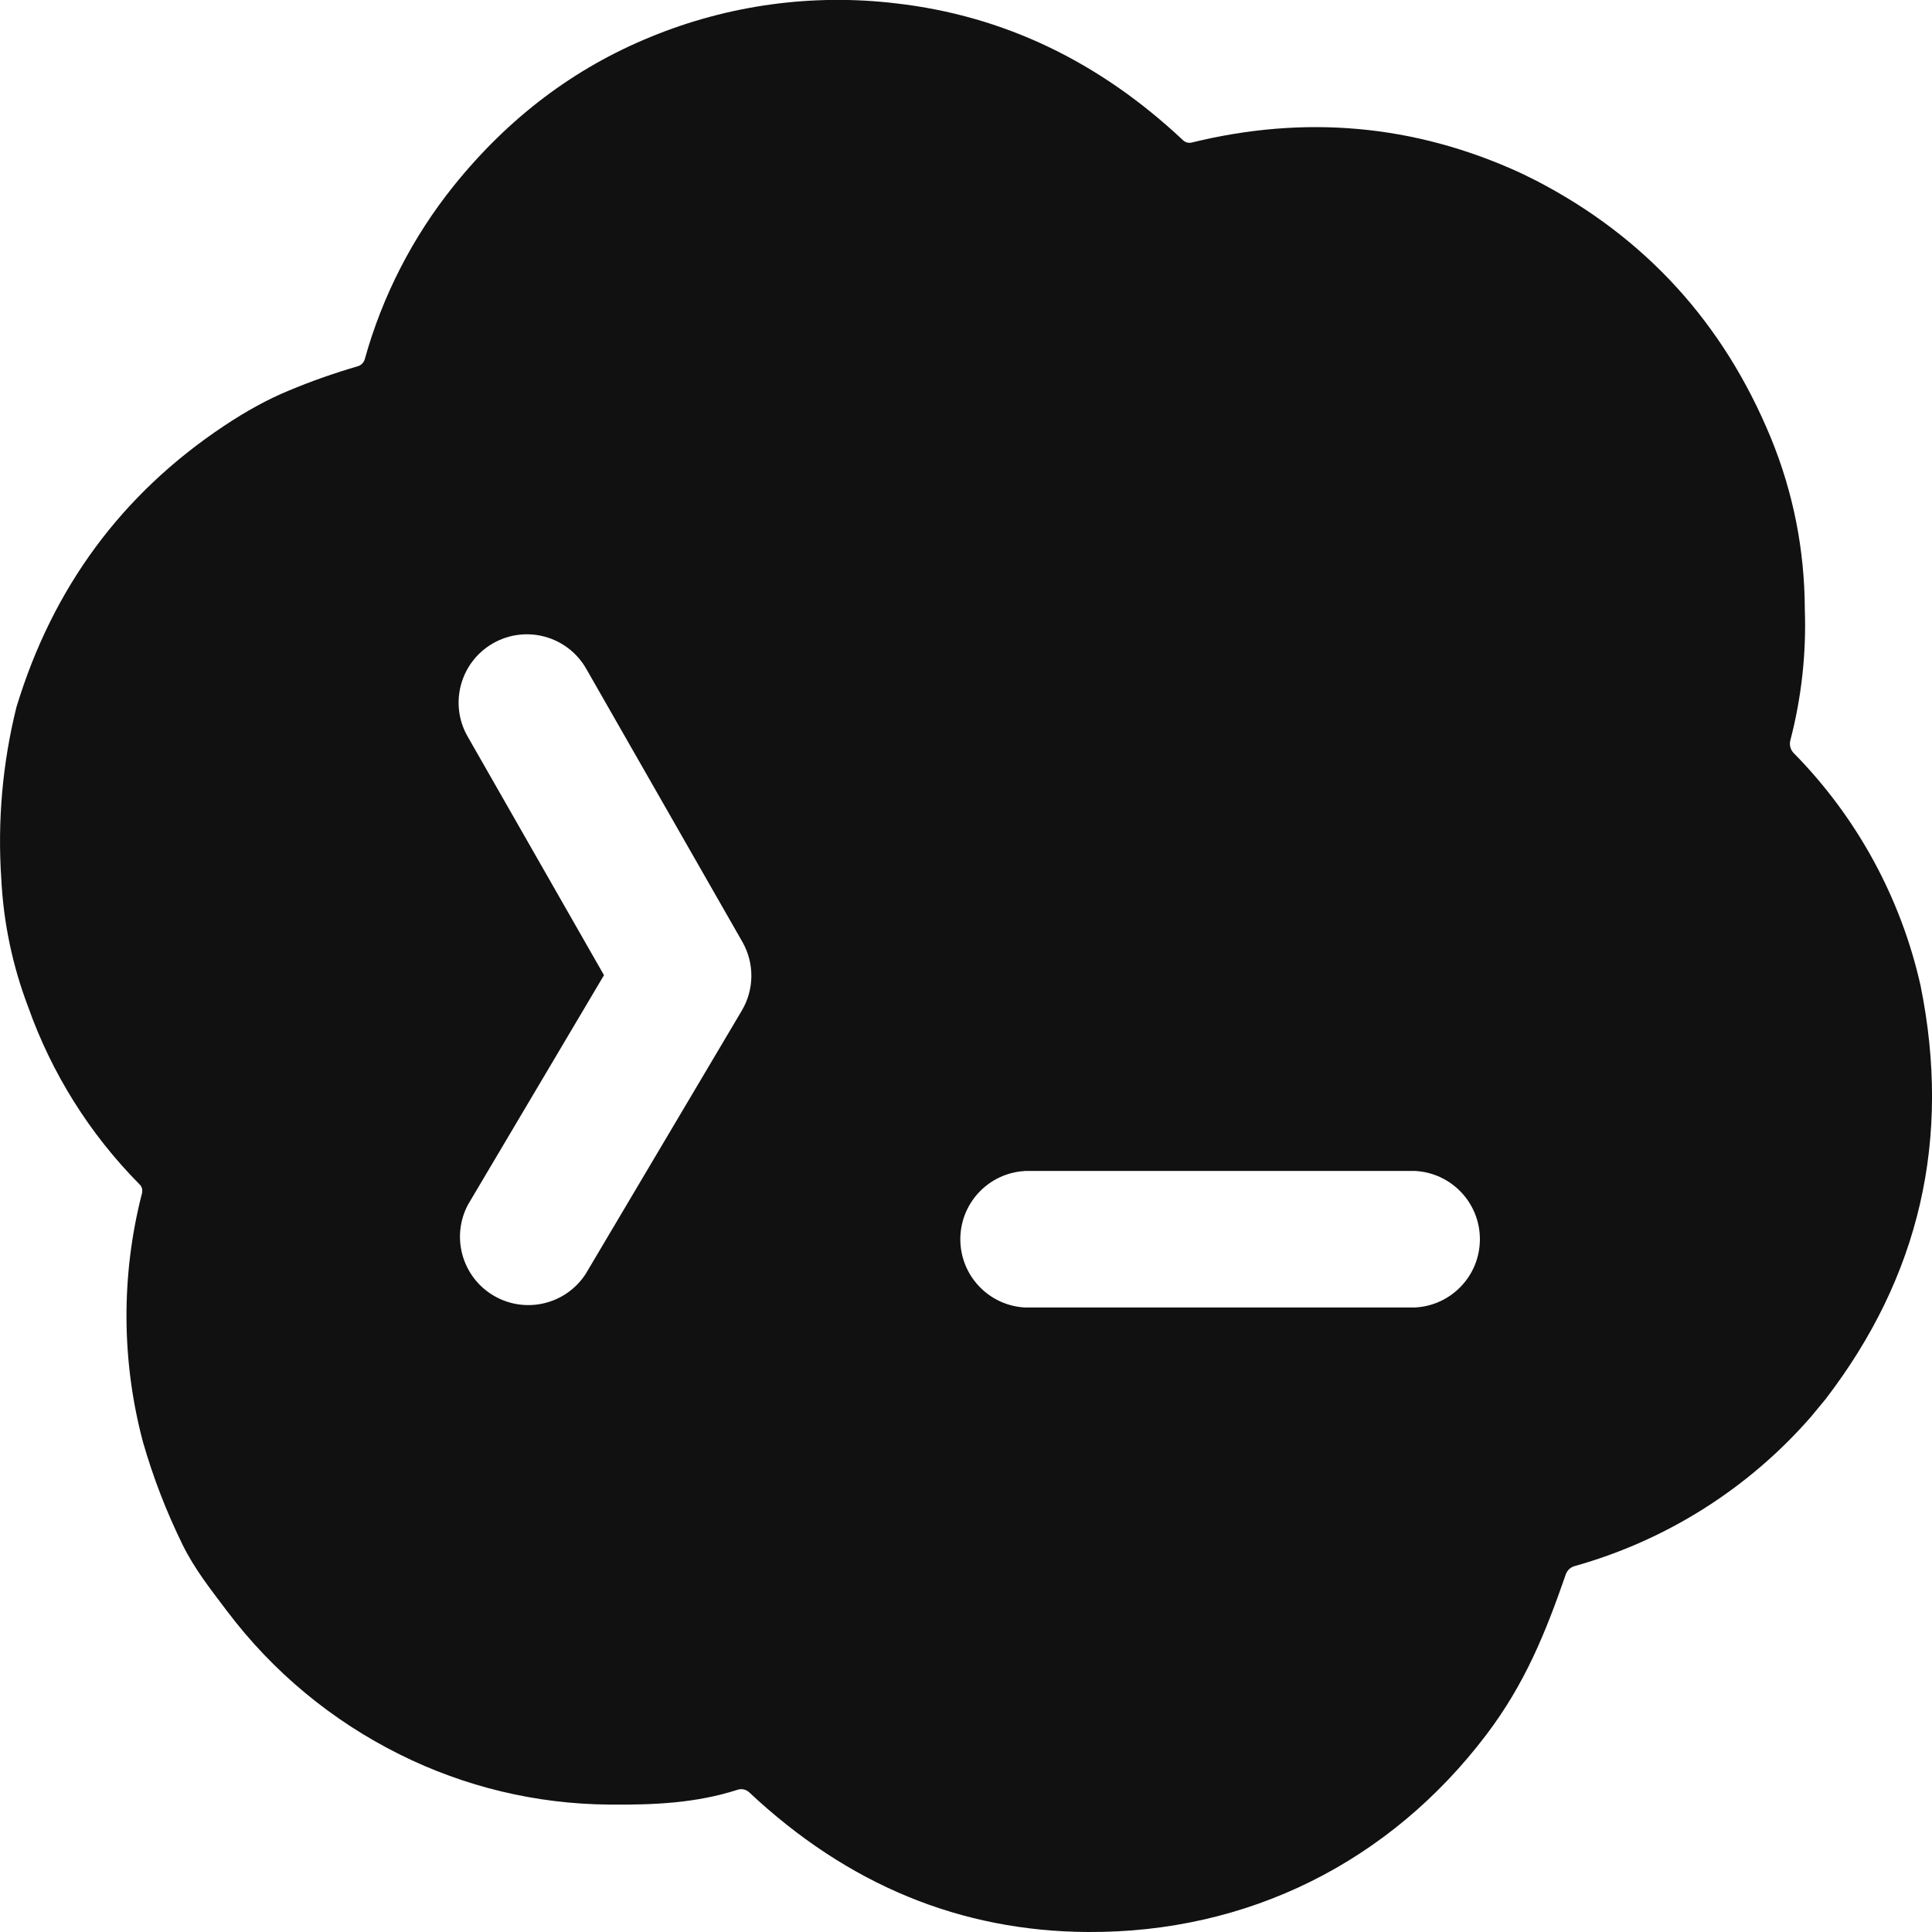
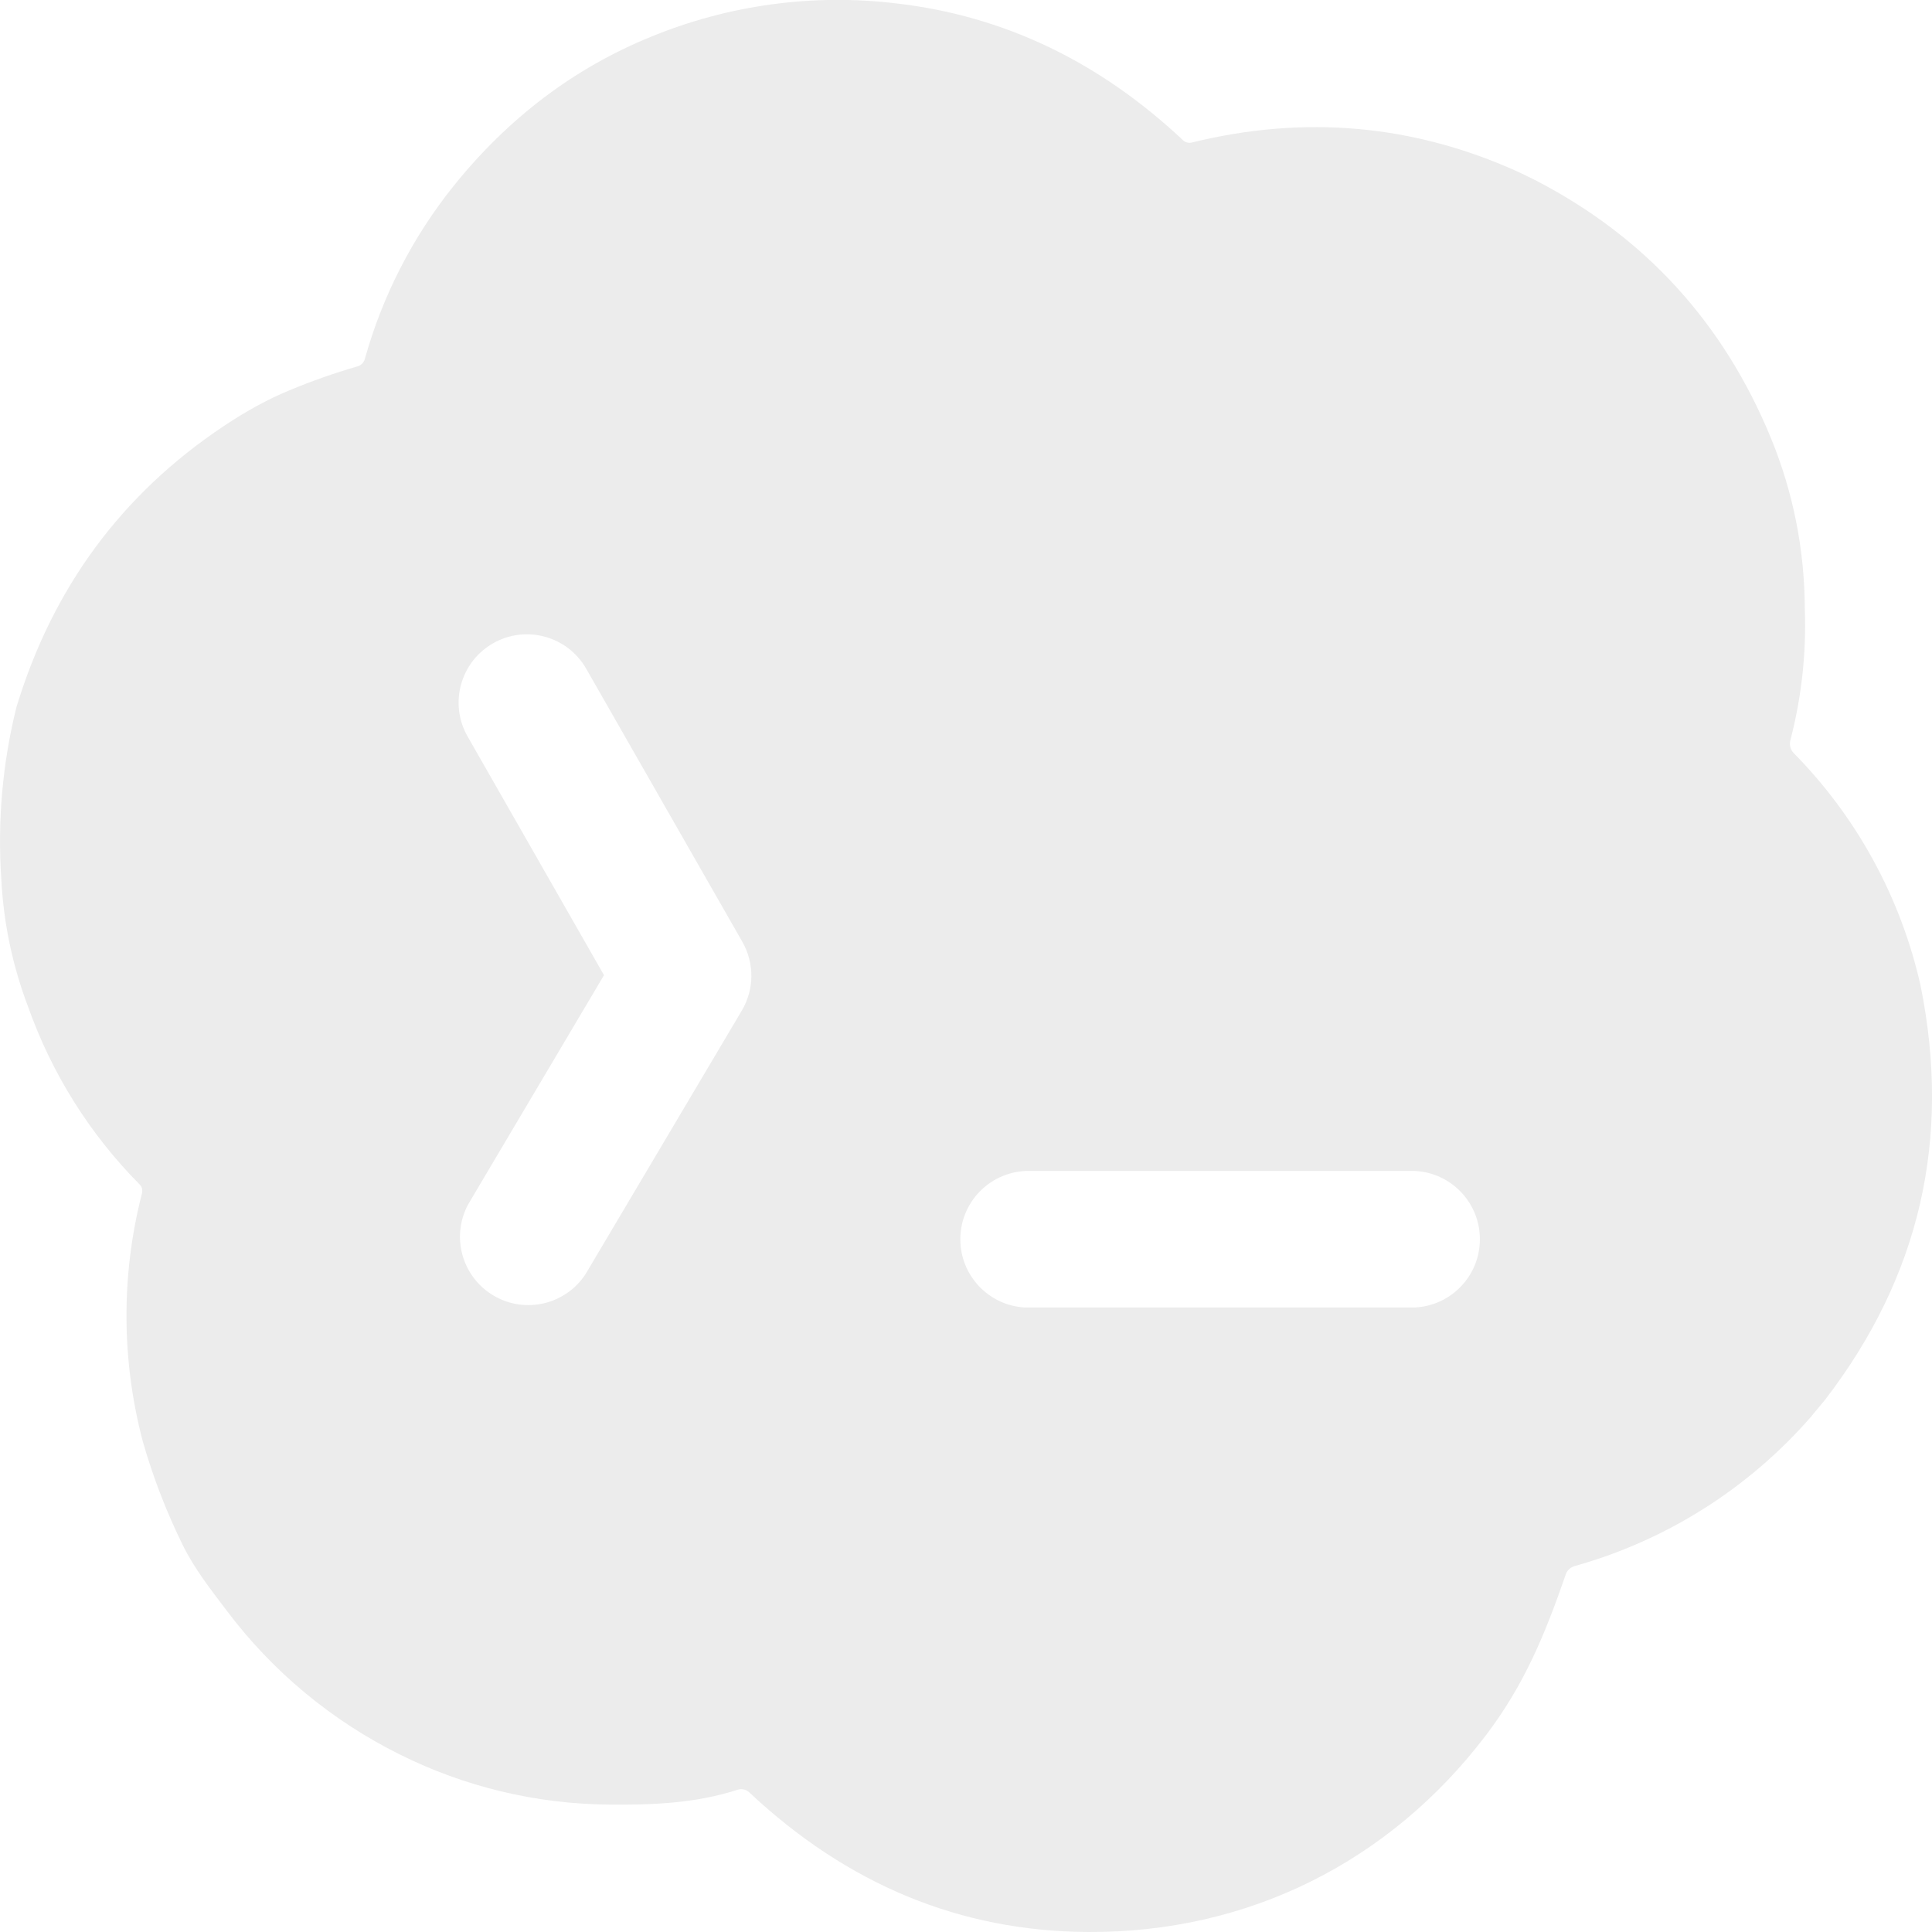
- <svg xmlns="http://www.w3.org/2000/svg" fill="#111" fill-rule="evenodd" height="1em" style="flex:none;line-height:1" viewBox="0 0 24 24" width="1em">
+ <svg xmlns="http://www.w3.org/2000/svg" fill="#ececec" fill-rule="evenodd" height="1em" style="flex:none;line-height:1" viewBox="0 0 24 24" width="1em">
  <path clip-rule="evenodd" d="M8.086.457a6.105 6.105 0 013.046-.415c1.333.153 2.521.72 3.564 1.7a.117.117 0 00.107.029c1.408-.346 2.762-.224 4.061.366l.063.03.154.076c1.357.703 2.33 1.77 2.918 3.198.278.679.418 1.388.421 2.126a5.655 5.655 0 01-.18 1.631.167.167 0 00.04.155 5.982 5.982 0 011.578 2.891c.385 1.901-.01 3.615-1.183 5.14l-.182.22a6.063 6.063 0 01-2.934 1.851.162.162 0 00-.108.102c-.255.736-.511 1.364-.987 1.992-1.199 1.582-2.962 2.462-4.948 2.451-1.583-.008-2.986-.587-4.21-1.736a.145.145 0 00-.14-.032c-.518.167-1.04.191-1.604.185a5.924 5.924 0 01-2.595-.622 6.058 6.058 0 01-2.146-1.781c-.203-.269-.404-.522-.551-.821a7.74 7.74 0 01-.495-1.283 6.11 6.11 0 01-.017-3.064.166.166 0 00.008-.074.115.115 0 00-.037-.064 5.958 5.958 0 01-1.38-2.202 5.196 5.196 0 01-.333-1.589 6.915 6.915 0 01.188-2.132c.45-1.484 1.309-2.648 2.577-3.493.282-.188.55-.334.802-.438.286-.12.573-.22.861-.304a.129.129 0 00.087-.087A6.016 6.016 0 015.635 2.31C6.315 1.464 7.132.846 8.086.457zm-.804 7.85a.848.848 0 00-1.473.842l1.694 2.965-1.688 2.848a.849.849 0 001.46.864l1.94-3.272a.849.849 0 00.007-.854l-1.94-3.393zm5.446 6.24a.849.849 0 000 1.695h4.848a.849.849 0 000-1.696h-4.848z" />
</svg>
